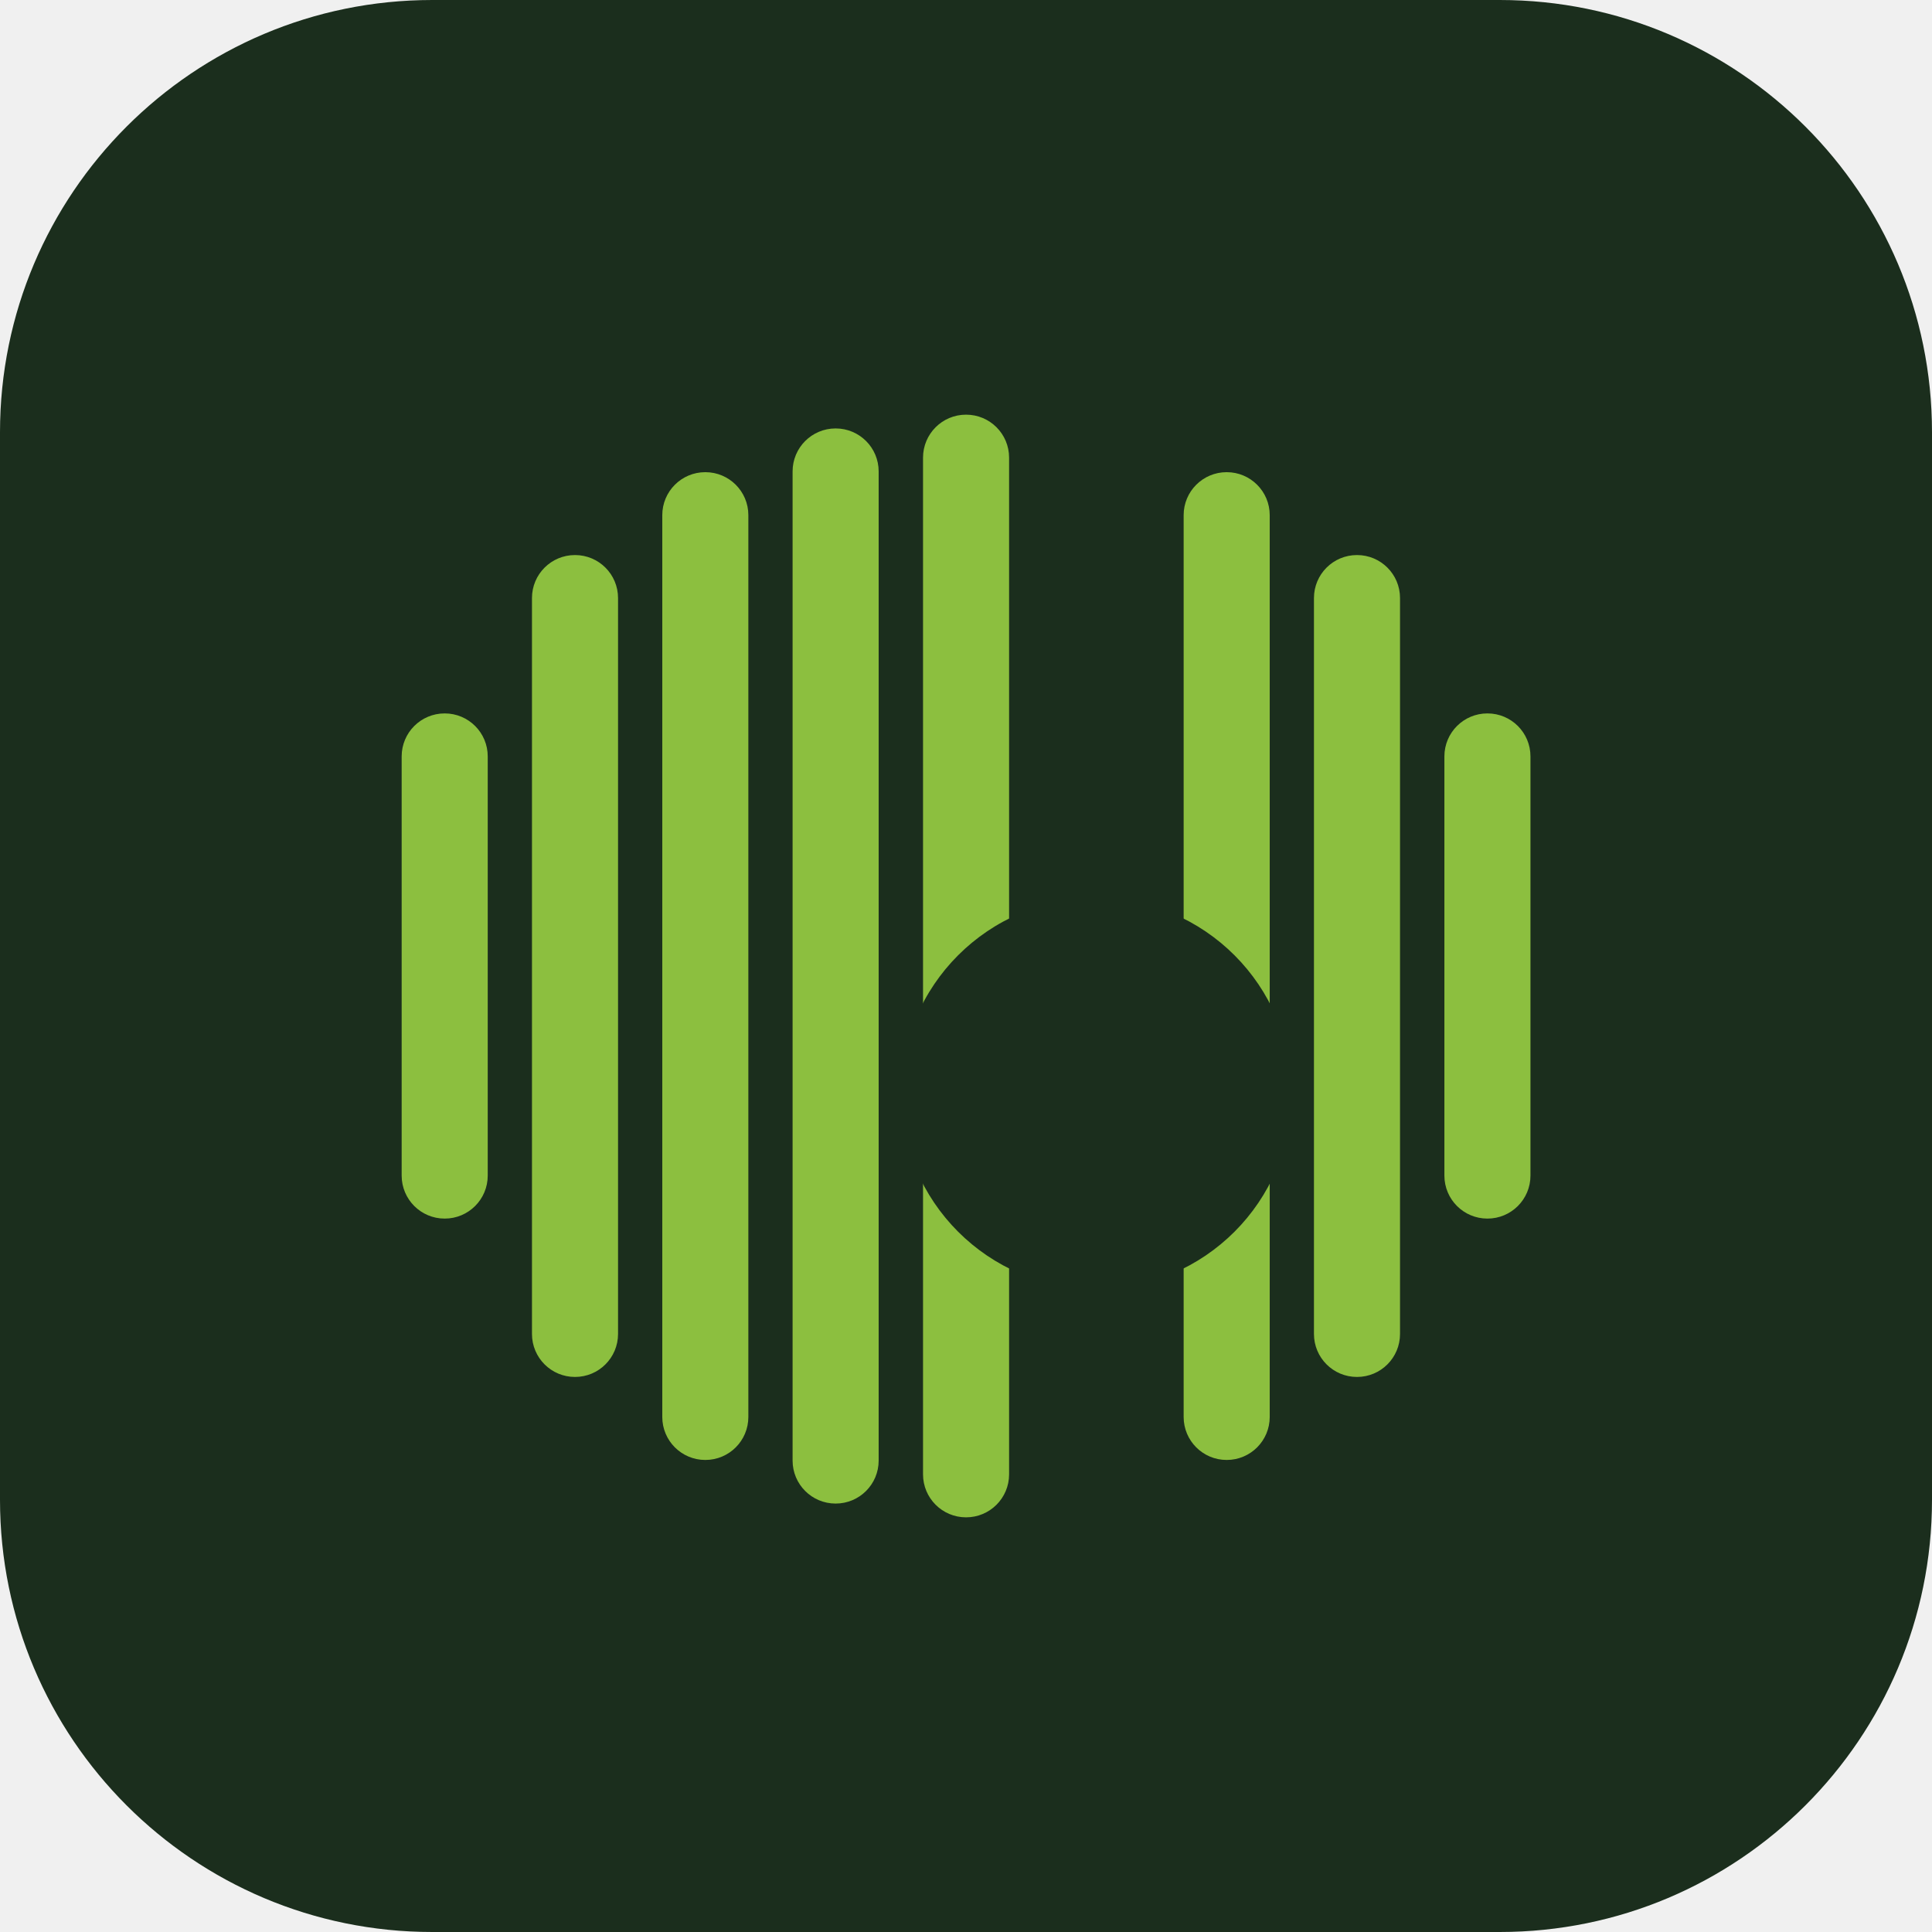
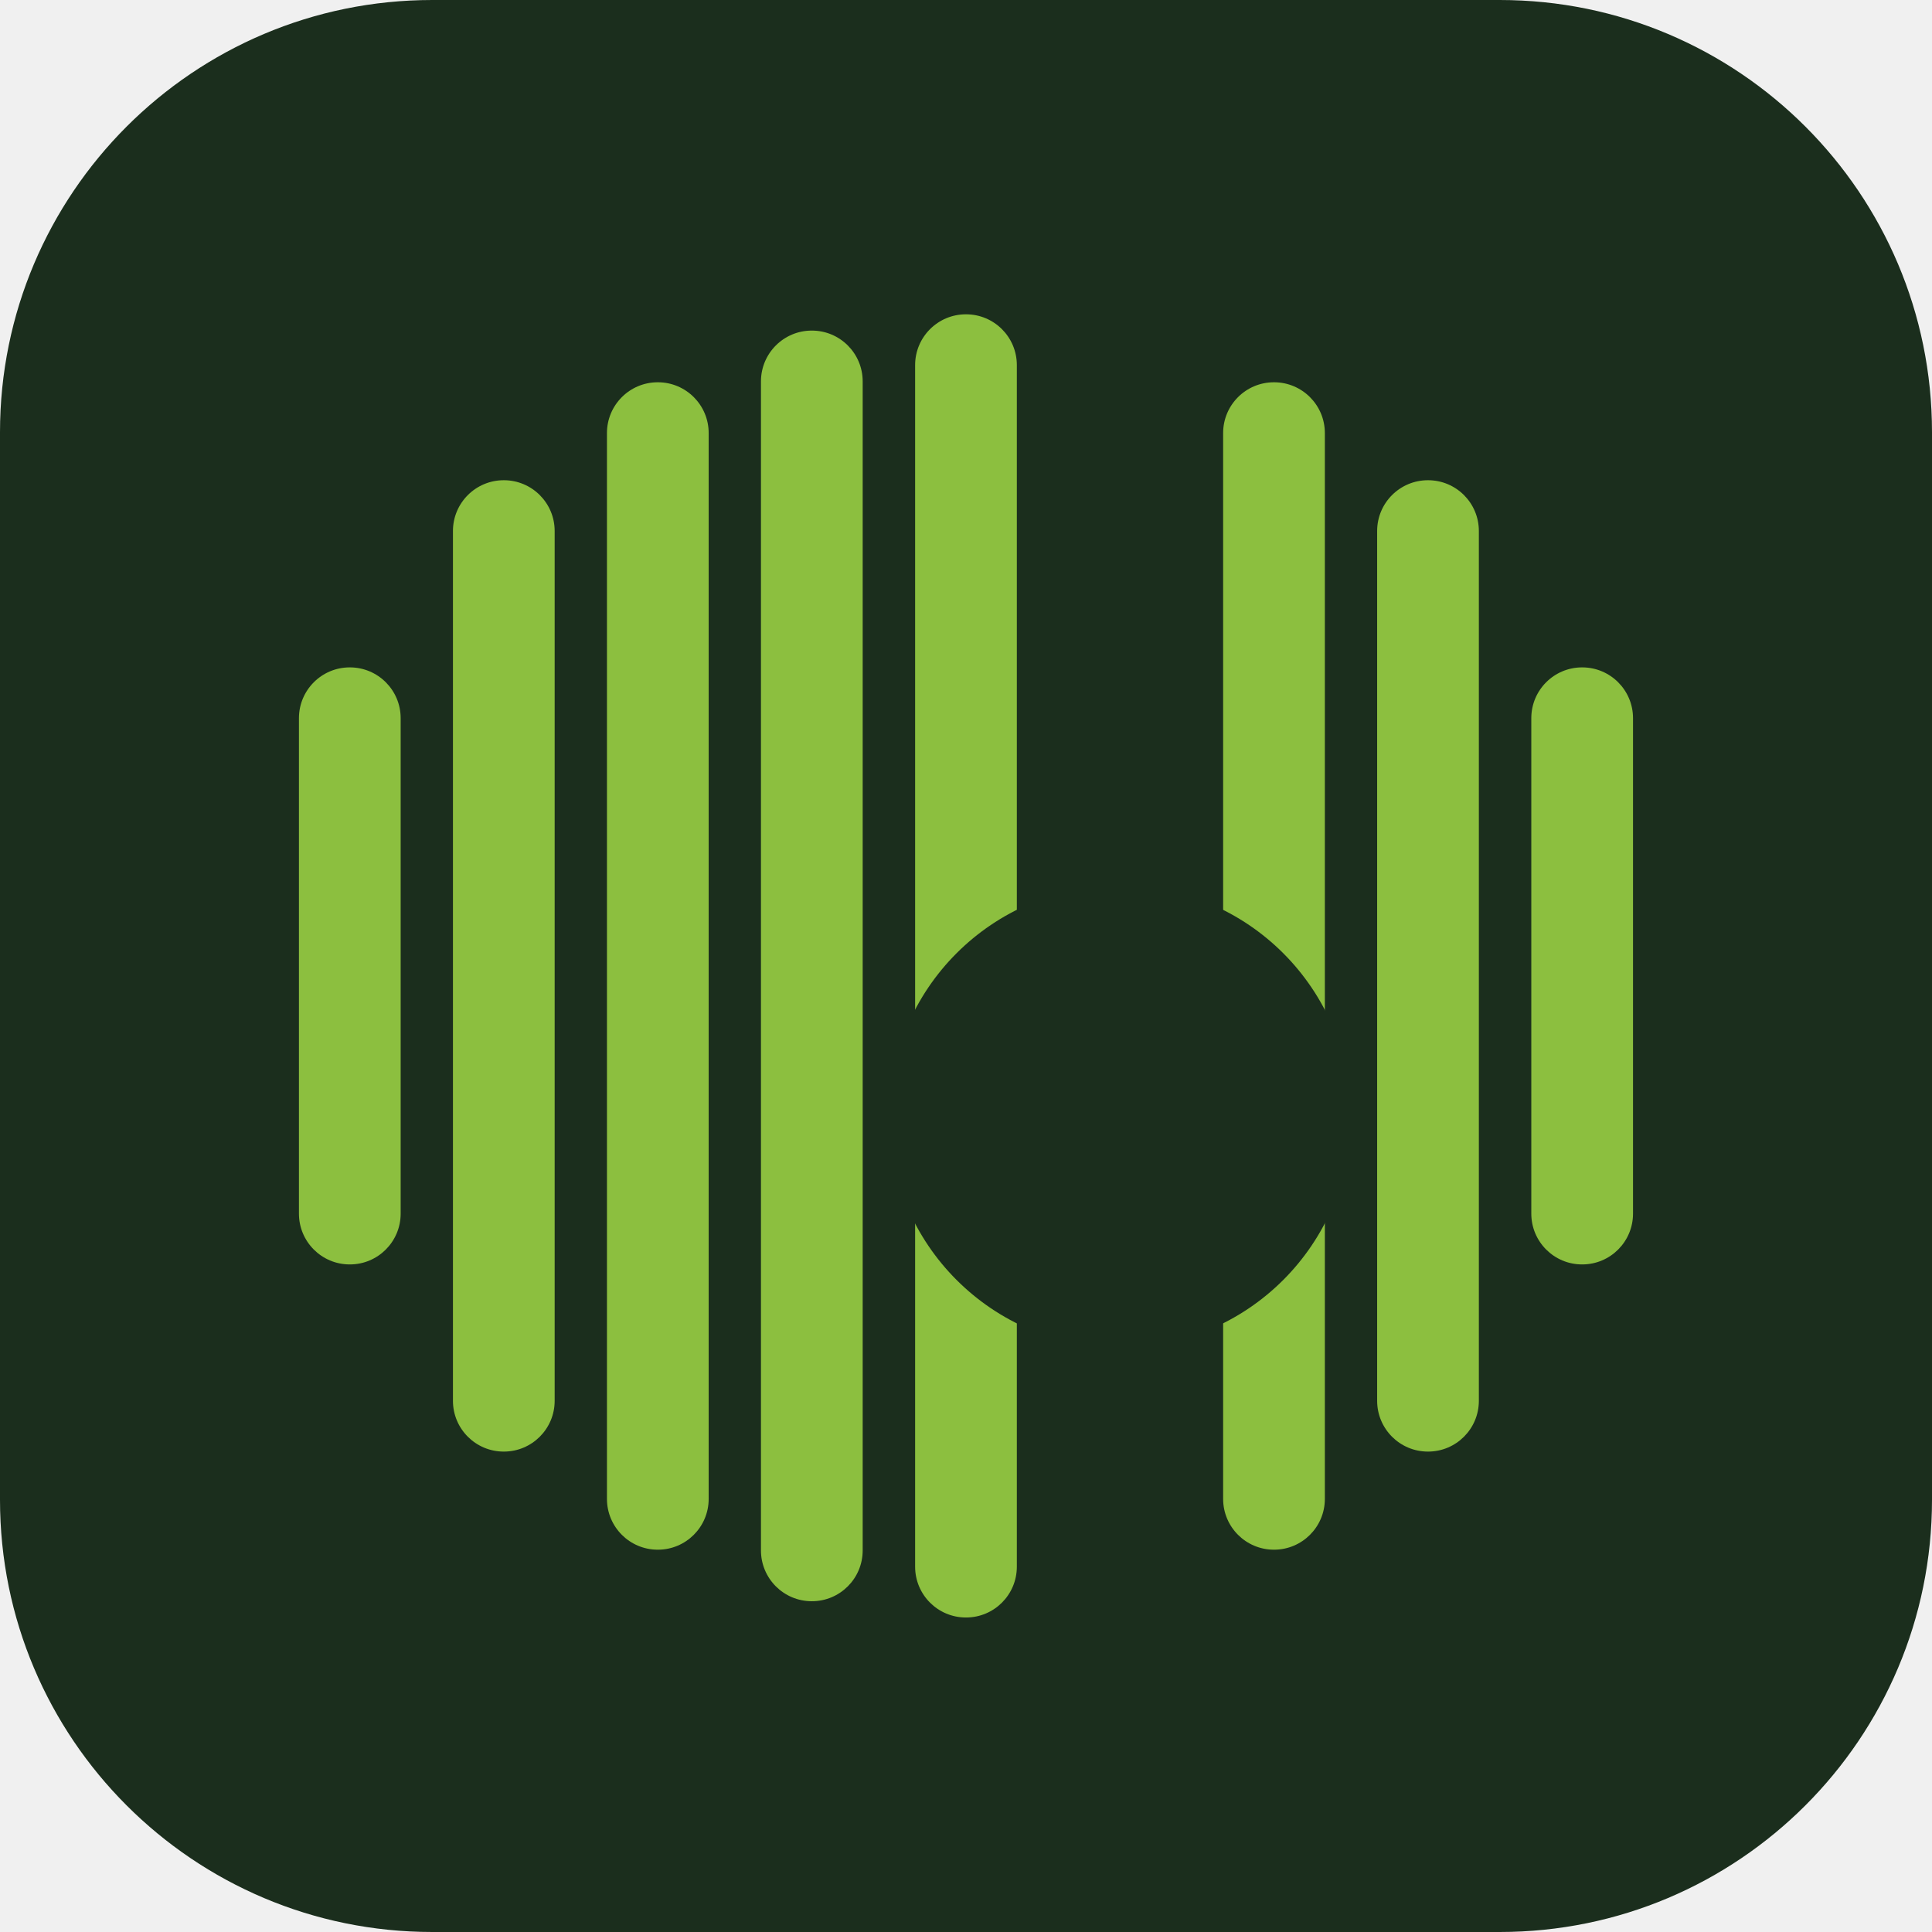
<svg xmlns="http://www.w3.org/2000/svg" viewBox="0 0 1024 1024">
  <rect x="0.0" y="0.0" width="1024.0" height="1024.0" rx="229.1" fill="#1B2E1D" />
  <defs>
    <mask id="m">
      <rect width="100" height="100" fill="#fff" />
      <circle cx="60.22" cy="60" r="15.33" />
    </mask>
  </defs>
-   <g transform="translate(174.1 174.1) scale(6.758)">
+   <g transform="translate(112.6 112.6) scale(7.987)">
    <g mask="url(#m)" fill="#8CBF3F">
      <rect x="5.74" y="30.19" width="6.75" height="39.62" rx="3.37" />
      <rect x="15.96" y="17.77" width="6.75" height="64.46" rx="3.37" />
      <rect x="26.18" y="11.27" width="6.75" height="77.47" rx="3.37" />
      <rect x="36.40" y="7.84" width="6.75" height="84.32" rx="3.37" />
      <rect x="46.63" y="6.76" width="6.75" height="86.48" rx="3.37" />
      <rect x="67.07" y="11.27" width="6.75" height="77.47" rx="3.37" />
      <rect x="77.29" y="17.77" width="6.75" height="64.46" rx="3.37" />
      <rect x="87.52" y="30.19" width="6.75" height="39.62" rx="3.37" />
    </g>
  </g>
</svg>
